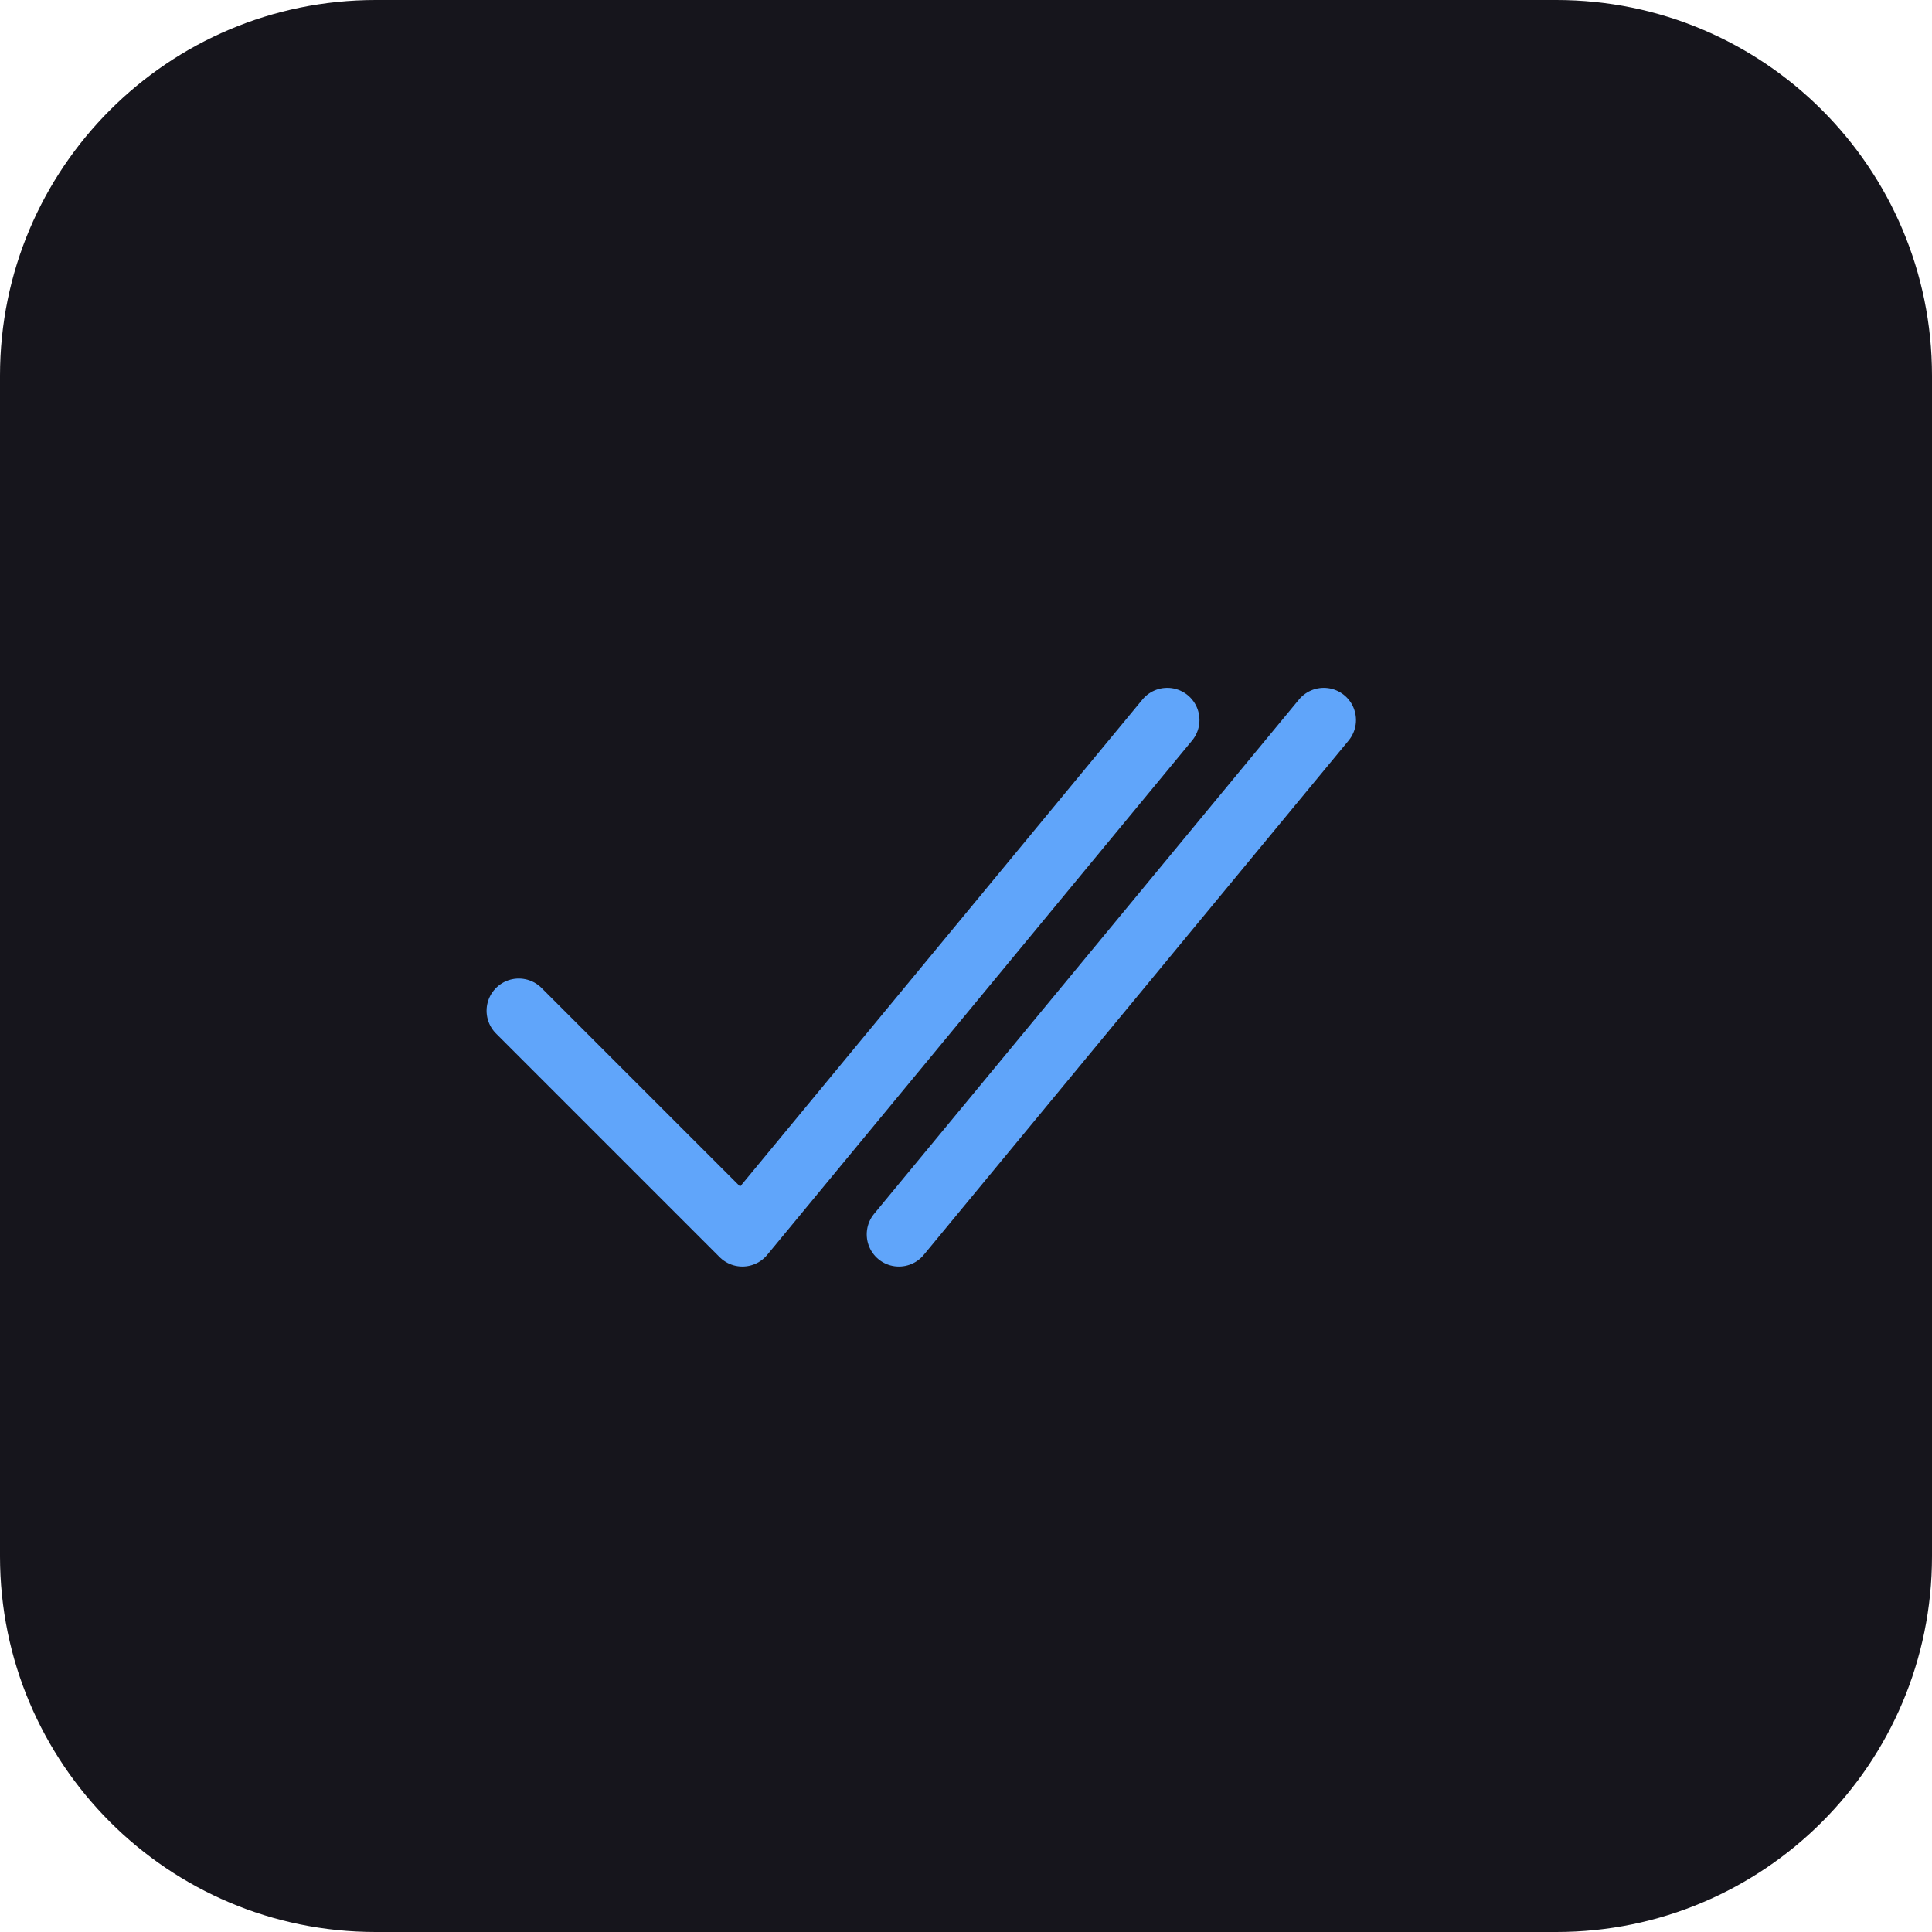
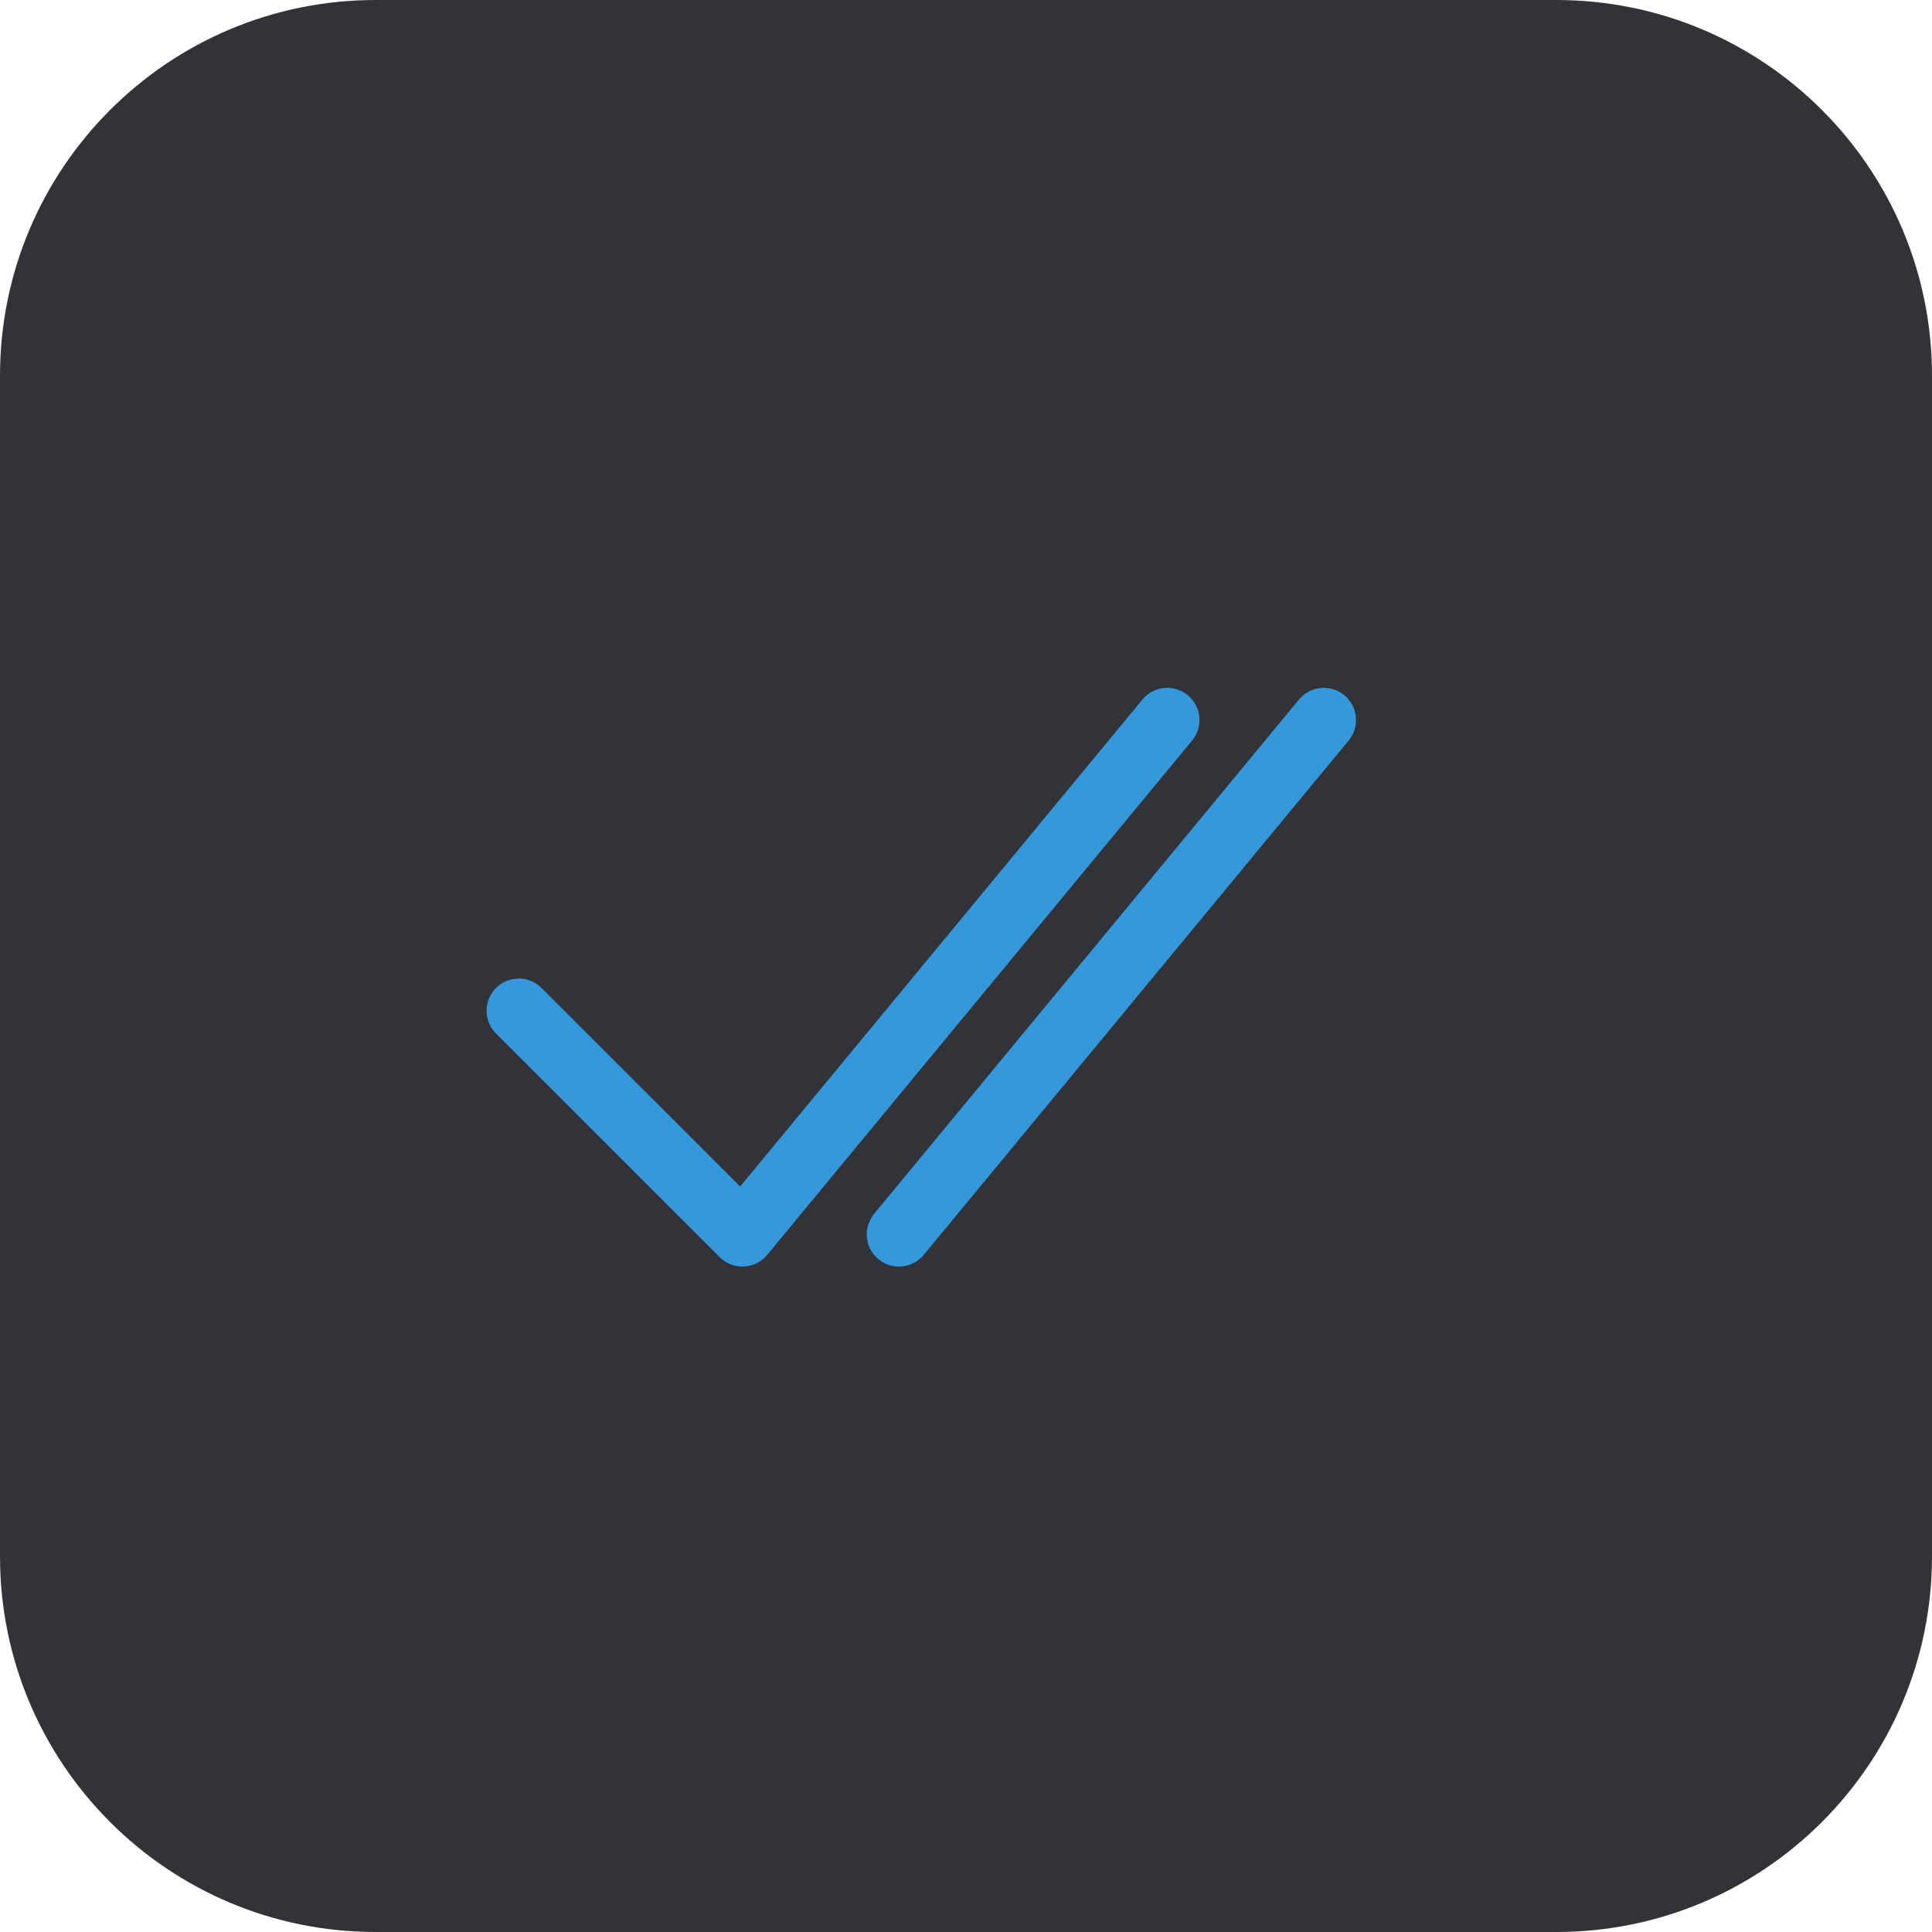
<svg xmlns="http://www.w3.org/2000/svg" width="72" height="72" viewBox="0 0 72 72">
-   <rect width="72" height="72" rx="14" fill="#16151c" />
-   <g transform="translate(16,16) scale(1.6667)" fill="none" stroke="#60a5fa" stroke-width="1.44" stroke-linecap="round" stroke-linejoin="round">
+   <rect width="72" height="72" rx="14" fill="#313338" />
+   <g transform="translate(16,16) scale(1.6667)" fill="none" stroke="#3498db" stroke-width="1.44" stroke-linecap="round" stroke-linejoin="round">
    <path d="M2 13 L7 18 L16.5 6.5" />
    <path d="M10.5 18 L20 6.5" />
  </g>
</svg>
